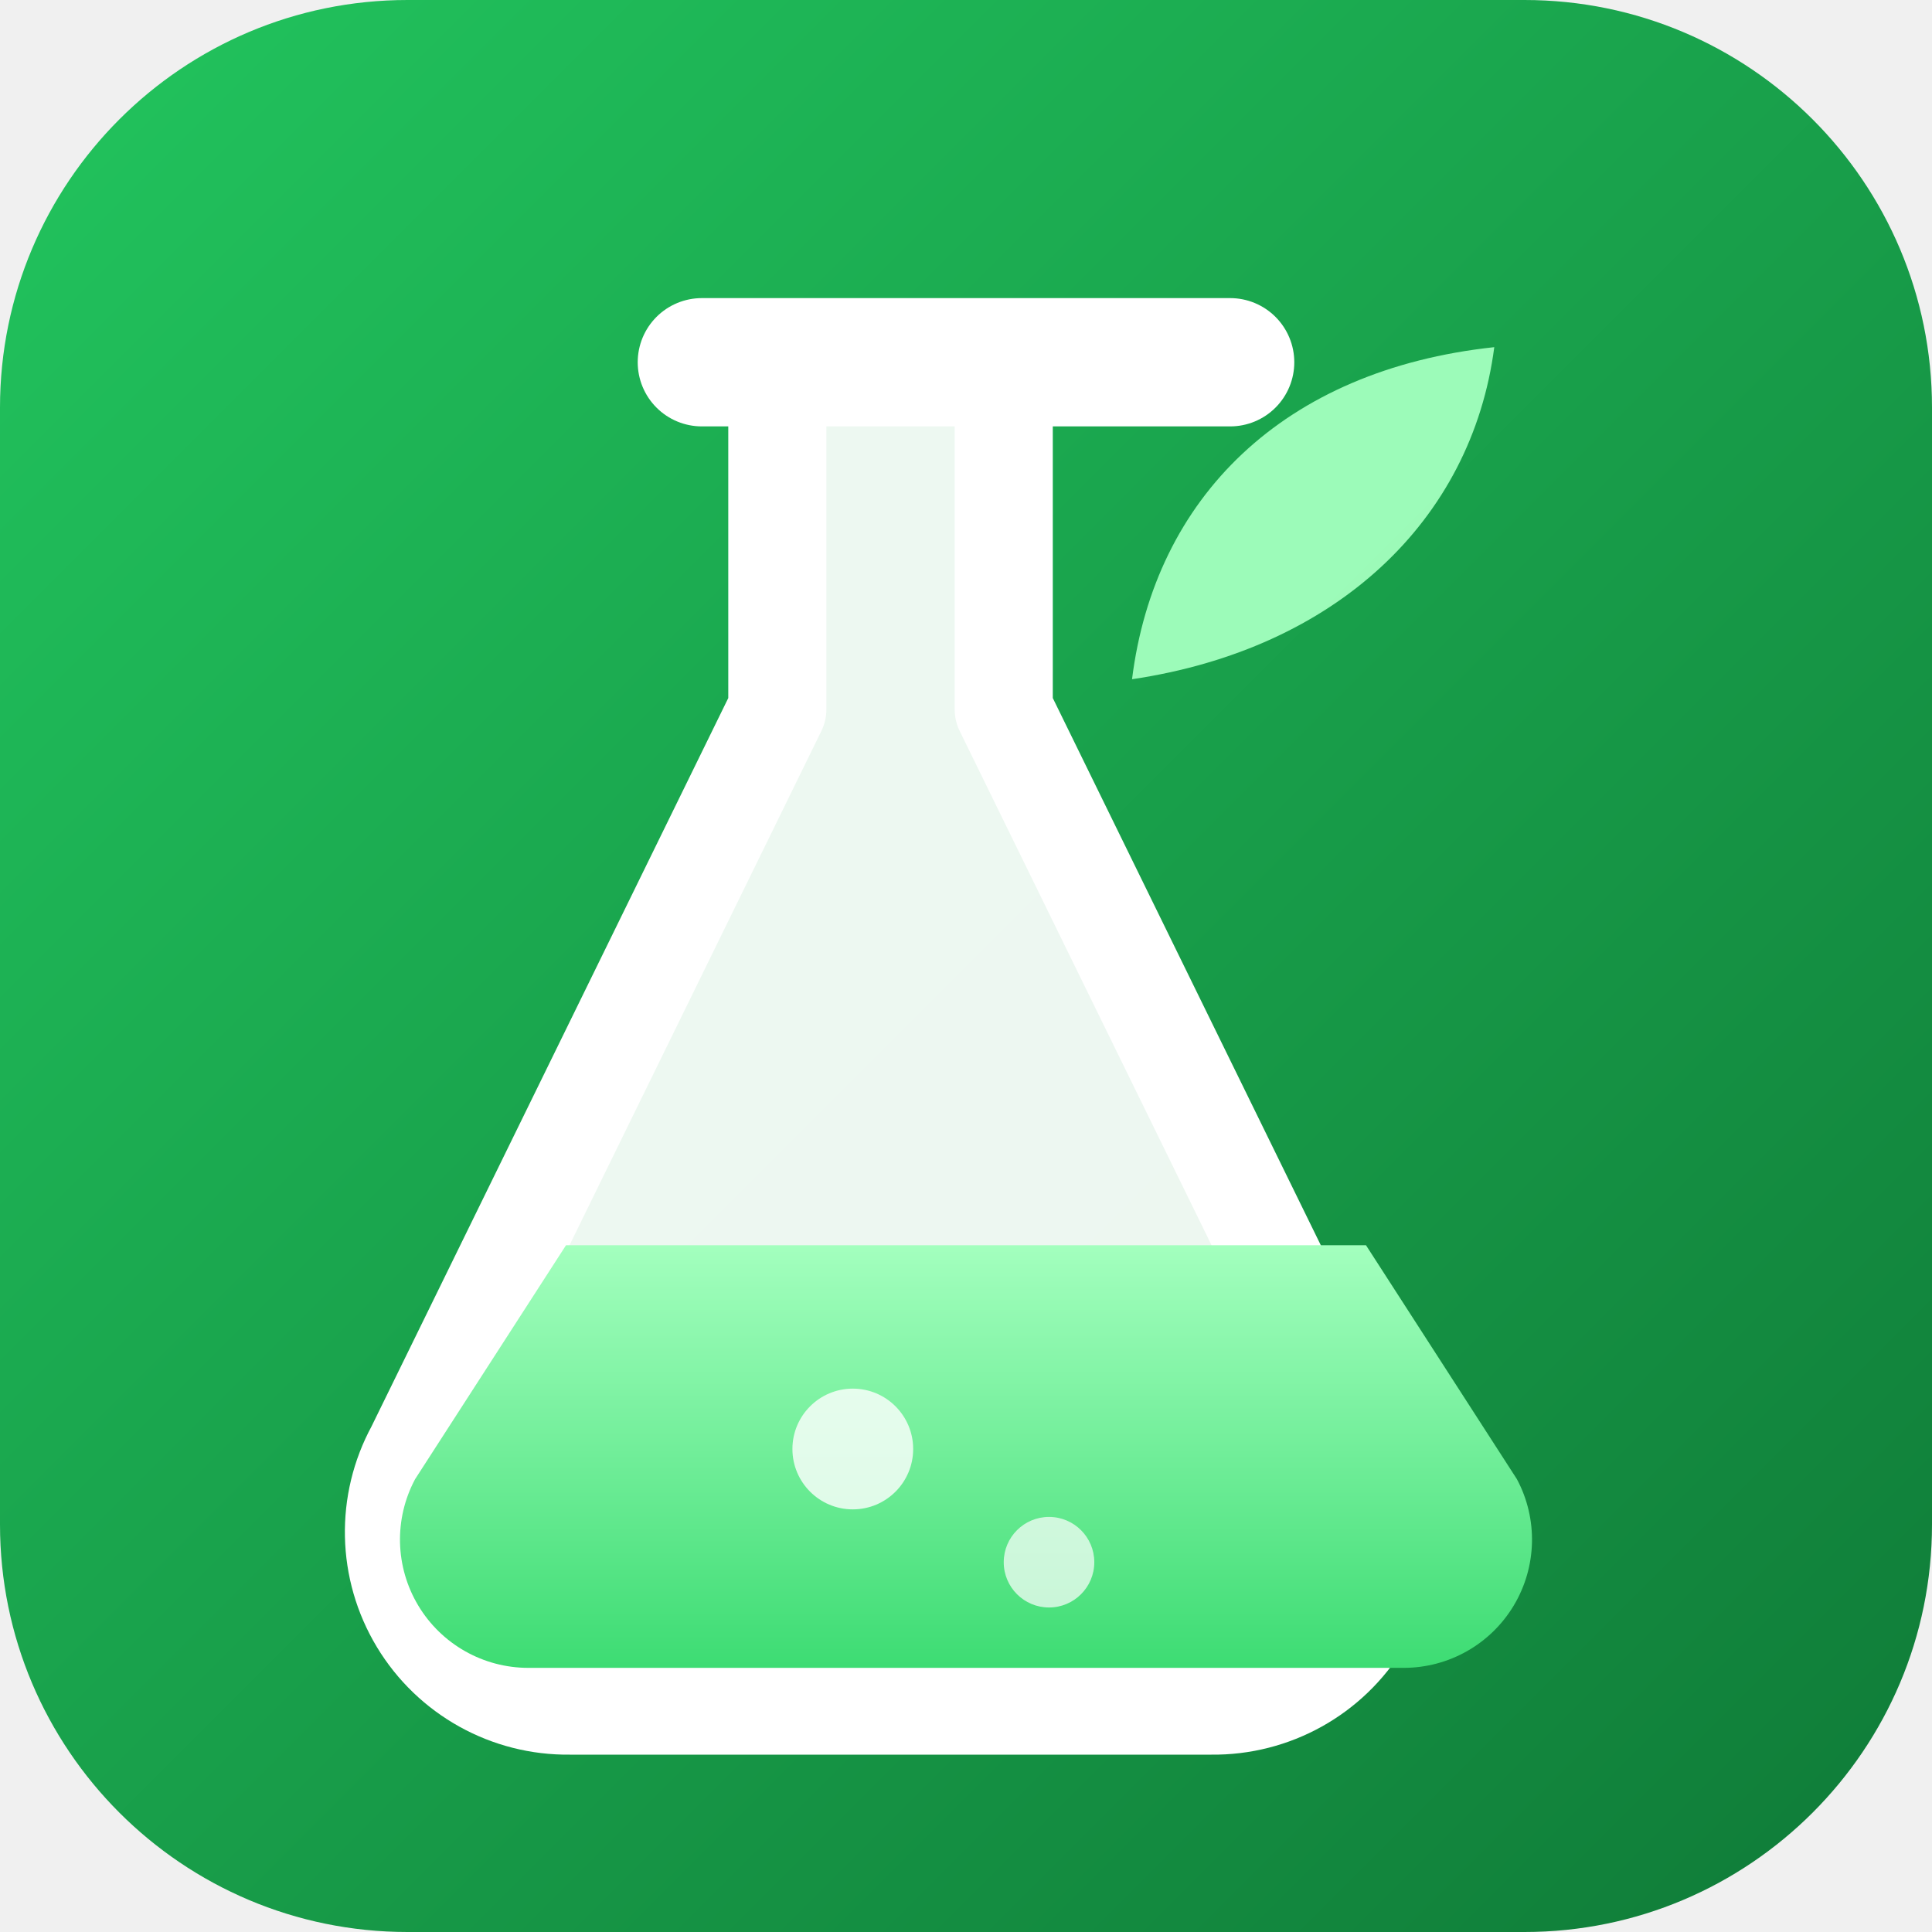
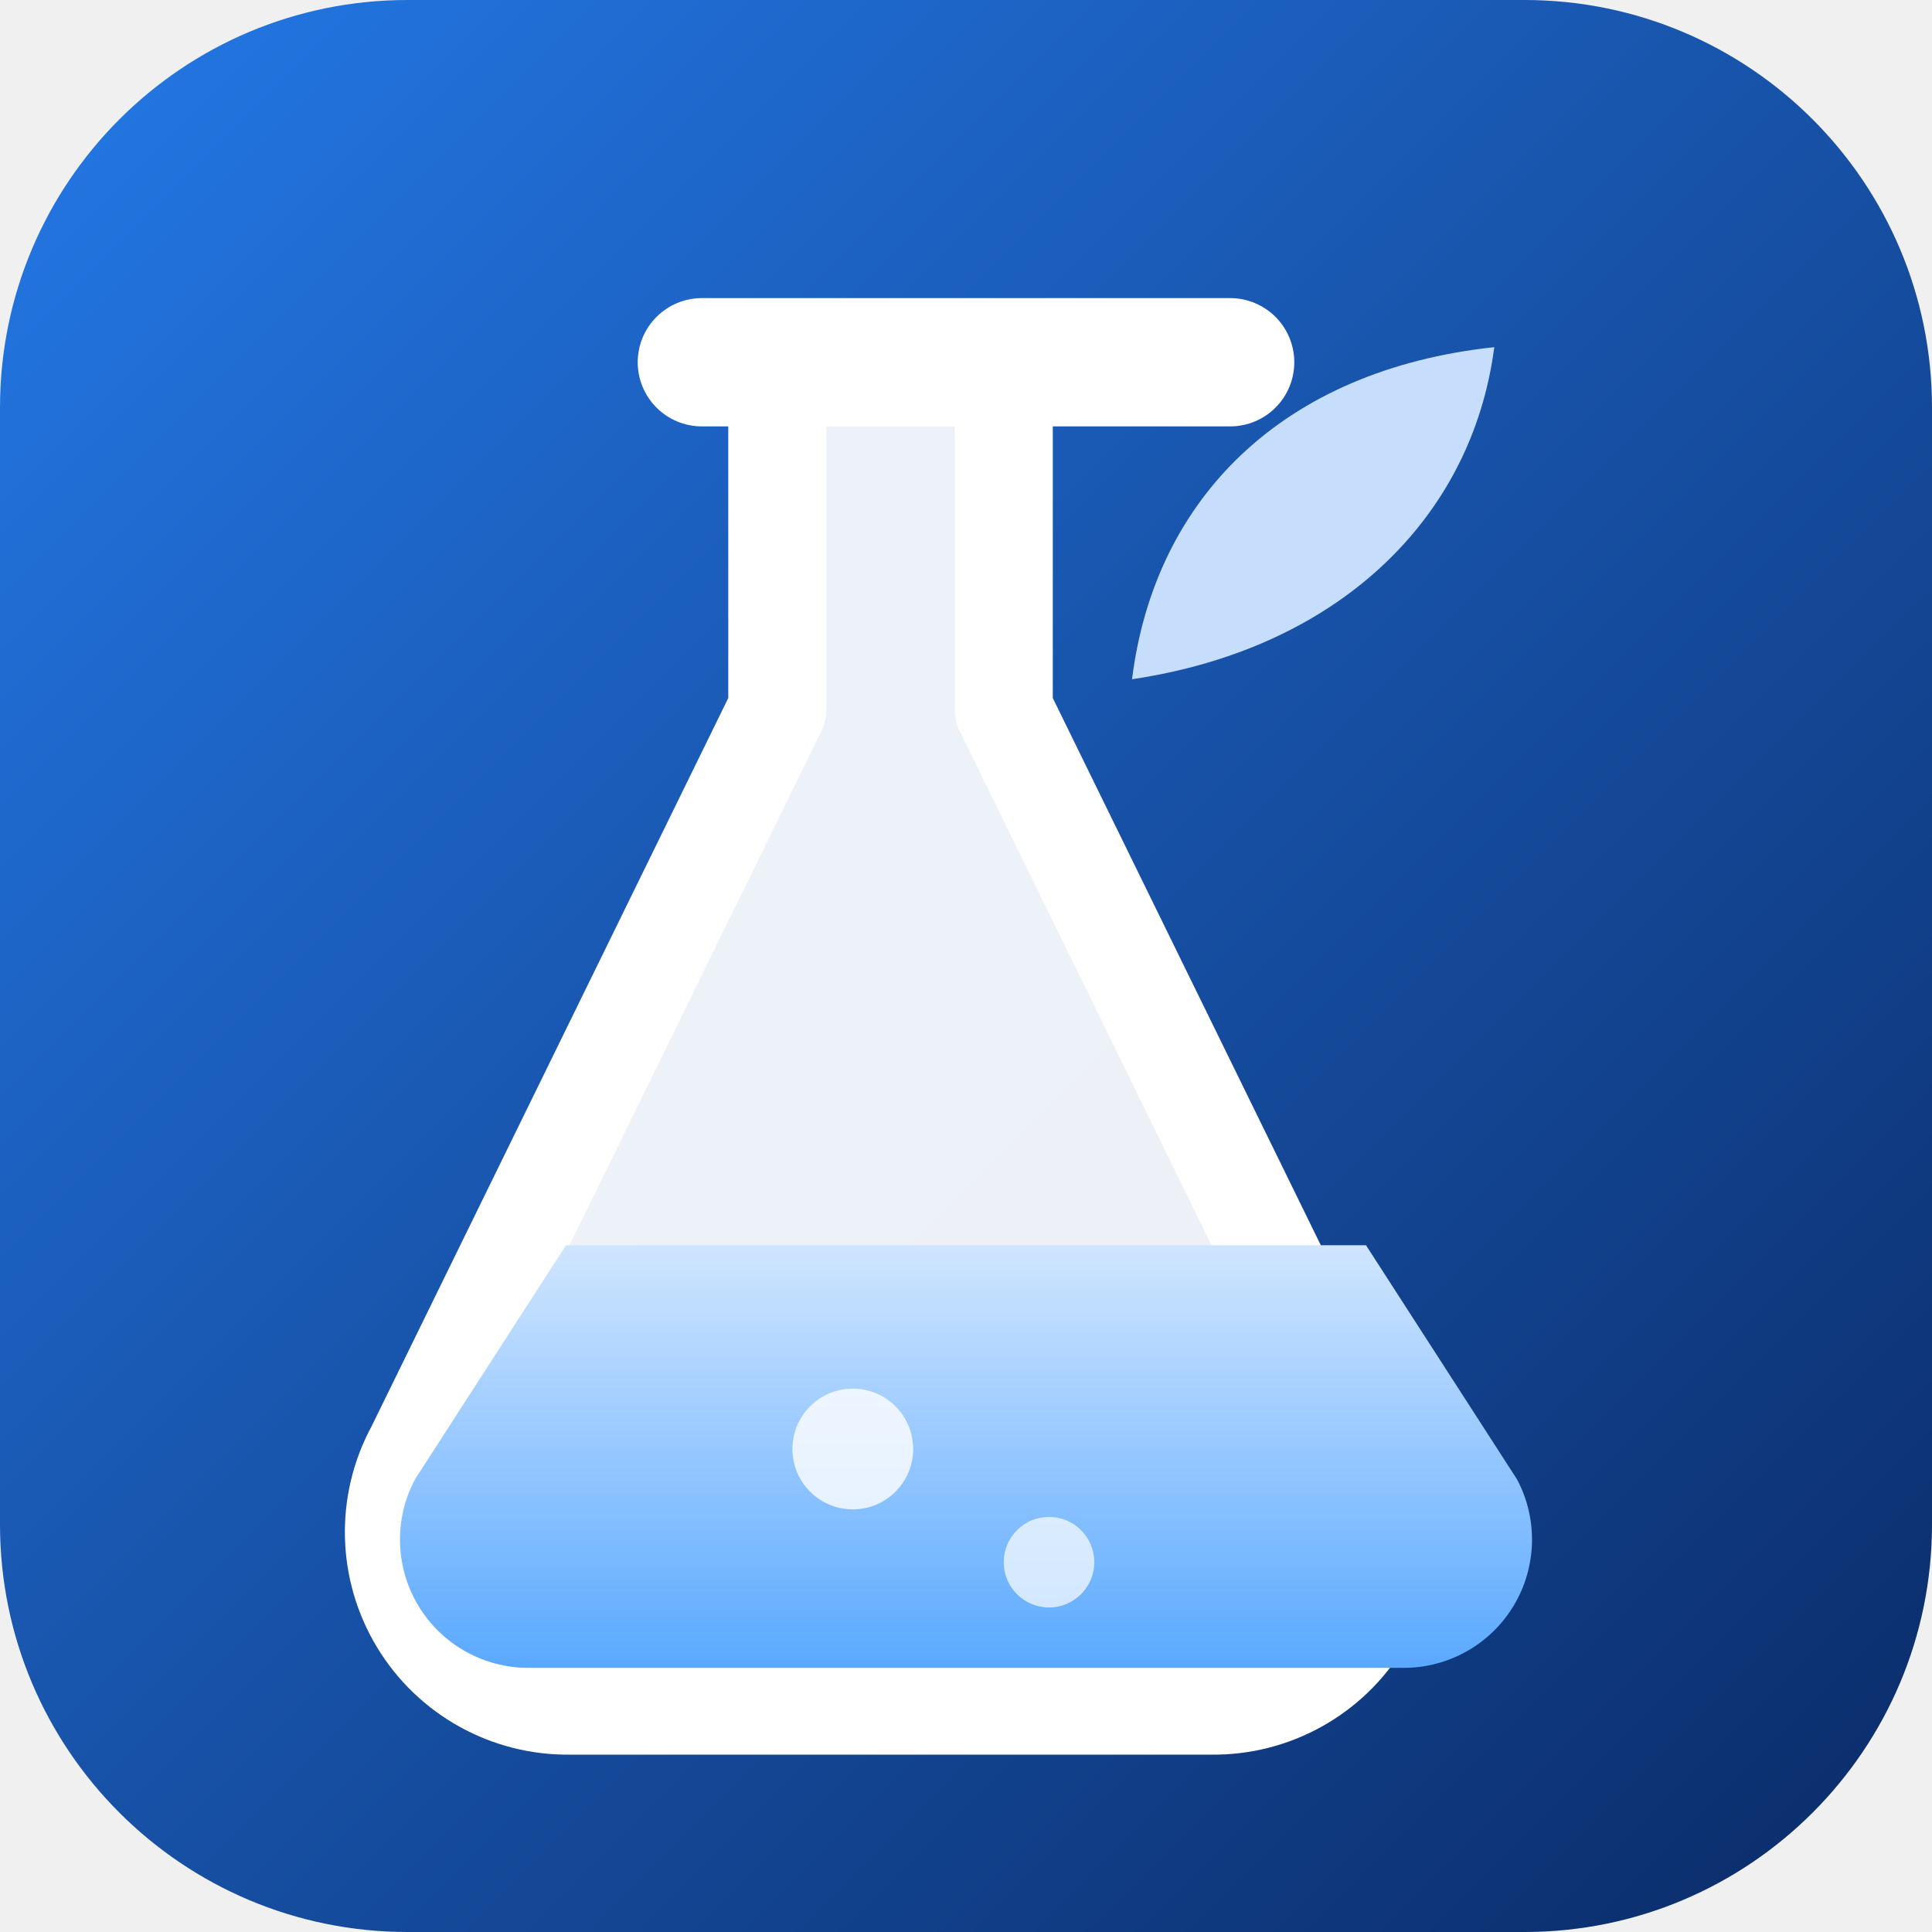
<svg xmlns="http://www.w3.org/2000/svg" viewBox="0 0 512 512">
  <defs>
    <linearGradient id="bg" x1="0" y1="0" x2="1" y2="1">
-       <stop offset="0" stop-color="#22c55e" />
-       <stop offset="1" stop-color="#0f7a37" />
+       <stop offset="0" stop-color="#2479e8" />
+       <stop offset="1" stop-color="#0a2a66" />
    </linearGradient>
    <linearGradient id="liq" x1="0" y1="0" x2="0" y2="1">
-       <stop offset="0" stop-color="#a3ffbe" />
-       <stop offset="1" stop-color="#3ddc73" />
+       <stop offset="0" stop-color="#cfe5ff" />
+       <stop offset="1" stop-color="#5aa9ff" />
    </linearGradient>
  </defs>
  <rect width="512" height="512" rx="108" fill="url(#bg)" />
  <path d="M186 96h140" stroke="#ffffff" stroke-width="34" stroke-linecap="round" />
  <path d="M206 96v92l-96 196a46 46 0 0 0 41 68h170a46 46 0 0 0 41-68l-96-196V96" fill="rgba(255,255,255,.92)" stroke="#ffffff" stroke-width="26" stroke-linejoin="round" />
  <path d="M150 330h212l40 62a34 34 0 0 1-30 50H140a34 34 0 0 1-30-50z" fill="url(#liq)" />
  <circle cx="226" cy="384" r="16" fill="#ffffff" opacity=".8" />
  <circle cx="278" cy="414" r="12" fill="#ffffff" opacity=".7" />
-   <path d="M396 92c-56 6-90 40-96 88 54-8 90-42 96-88z" fill="#a3ffbe" opacity=".95" />
+   <path d="M396 92c-56 6-90 40-96 88 54-8 90-42 96-88z" fill="#cfe5ff" opacity=".95" />
</svg>
